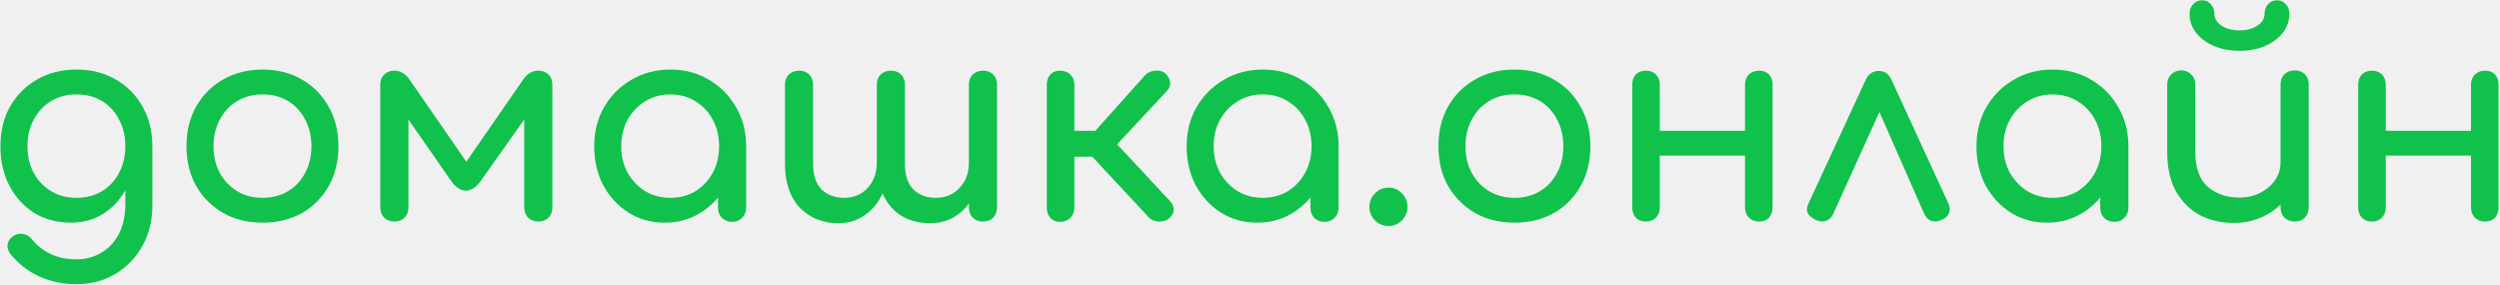
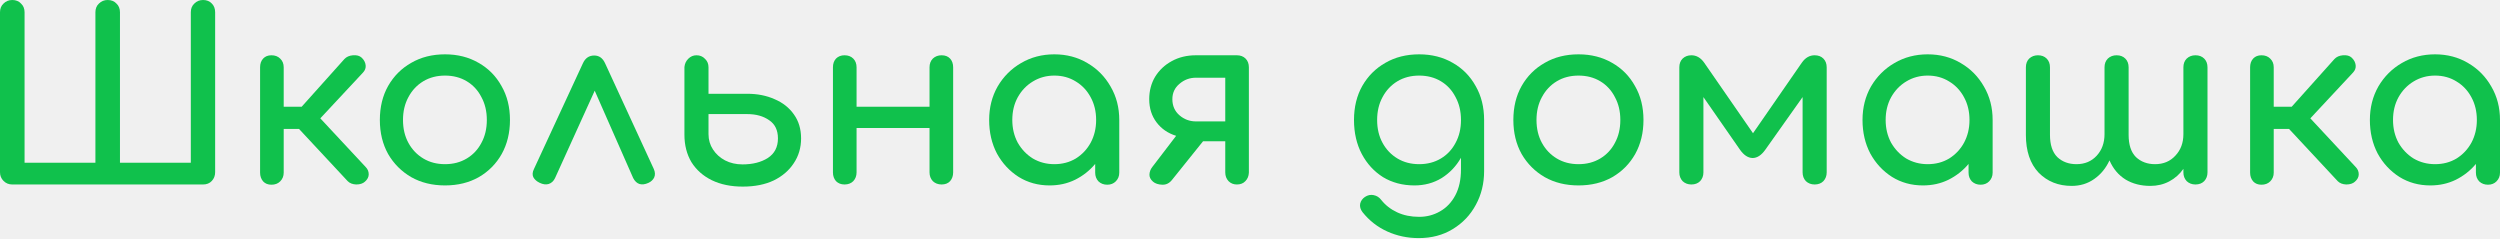
- <svg xmlns="http://www.w3.org/2000/svg" width="290" height="33" viewBox="0 0 290 33" fill="none">
-   <path d="M8.241 25.828C6.641 25.828 5.222 25.455 3.985 24.708C2.769 23.94 1.809 22.895 1.105 21.572C0.401 20.228 0.049 18.692 0.049 16.964C0.049 15.215 0.422 13.679 1.169 12.356C1.937 11.012 2.982 9.967 4.305 9.22C5.627 8.452 7.153 8.068 8.881 8.068C10.587 8.068 12.102 8.452 13.425 9.22C14.747 9.967 15.782 11.012 16.529 12.356C17.297 13.679 17.681 15.215 17.681 16.964V23.876C17.681 25.561 17.307 27.087 16.561 28.452C15.814 29.839 14.769 30.938 13.425 31.748C12.102 32.559 10.566 32.964 8.817 32.964C7.302 32.964 5.883 32.666 4.561 32.068C3.238 31.471 2.118 30.596 1.201 29.444C0.923 29.081 0.817 28.708 0.881 28.324C0.966 27.94 1.179 27.631 1.521 27.396C1.905 27.14 2.299 27.055 2.705 27.14C3.131 27.226 3.473 27.439 3.729 27.78C4.305 28.506 5.03 29.071 5.905 29.476C6.779 29.881 7.771 30.084 8.881 30.084C9.905 30.084 10.843 29.839 11.697 29.348C12.571 28.858 13.265 28.132 13.777 27.172C14.289 26.212 14.545 25.039 14.545 23.652V22.084C13.883 23.236 13.009 24.154 11.921 24.836C10.833 25.497 9.606 25.828 8.241 25.828ZM8.881 22.948C9.99 22.948 10.971 22.692 11.825 22.18C12.678 21.668 13.339 20.964 13.809 20.068C14.299 19.172 14.545 18.137 14.545 16.964C14.545 15.791 14.299 14.756 13.809 13.86C13.339 12.943 12.678 12.228 11.825 11.716C10.971 11.204 9.99 10.948 8.881 10.948C7.771 10.948 6.79 11.204 5.937 11.716C5.083 12.228 4.411 12.943 3.921 13.86C3.43 14.756 3.185 15.791 3.185 16.964C3.185 18.137 3.43 19.172 3.921 20.068C4.411 20.964 5.083 21.668 5.937 22.18C6.79 22.692 7.771 22.948 8.881 22.948Z" fill="#10C14C" />
-   <path d="M30.474 25.828C28.746 25.828 27.221 25.455 25.898 24.708C24.576 23.94 23.53 22.895 22.762 21.572C22.016 20.228 21.642 18.692 21.642 16.964C21.642 15.215 22.016 13.679 22.762 12.356C23.53 11.012 24.576 9.967 25.898 9.22C27.221 8.452 28.746 8.068 30.474 8.068C32.181 8.068 33.696 8.452 35.018 9.22C36.341 9.967 37.376 11.012 38.122 12.356C38.89 13.679 39.274 15.215 39.274 16.964C39.274 18.692 38.901 20.228 38.154 21.572C37.408 22.895 36.373 23.94 35.05 24.708C33.728 25.455 32.202 25.828 30.474 25.828ZM30.474 22.948C31.584 22.948 32.565 22.692 33.418 22.18C34.272 21.668 34.933 20.964 35.402 20.068C35.893 19.172 36.138 18.137 36.138 16.964C36.138 15.791 35.893 14.756 35.402 13.86C34.933 12.943 34.272 12.228 33.418 11.716C32.565 11.204 31.584 10.948 30.474 10.948C29.365 10.948 28.384 11.204 27.53 11.716C26.677 12.228 26.005 12.943 25.514 13.86C25.024 14.756 24.778 15.791 24.778 16.964C24.778 18.137 25.024 19.172 25.514 20.068C26.005 20.964 26.677 21.668 27.53 22.18C28.384 22.692 29.365 22.948 30.474 22.948Z" fill="#10C14C" />
-   <path d="M45.764 25.7C45.295 25.7 44.9 25.551 44.58 25.252C44.282 24.932 44.132 24.538 44.132 24.068V9.828C44.132 9.337 44.282 8.943 44.58 8.644C44.9 8.345 45.295 8.196 45.764 8.196C46.447 8.196 47.023 8.527 47.492 9.188L54.116 18.756L60.74 9.188C61.209 8.527 61.785 8.196 62.468 8.196C62.959 8.196 63.353 8.345 63.652 8.644C63.951 8.943 64.1 9.337 64.1 9.828V24.068C64.1 24.538 63.951 24.932 63.652 25.252C63.353 25.551 62.959 25.7 62.468 25.7C61.999 25.7 61.604 25.551 61.284 25.252C60.986 24.932 60.836 24.538 60.836 24.068V13.86L55.78 20.996C55.247 21.743 54.671 22.116 54.052 22.116C53.434 22.095 52.868 21.721 52.356 20.996L47.396 13.86V24.068C47.396 24.538 47.247 24.932 46.948 25.252C46.65 25.551 46.255 25.7 45.764 25.7Z" fill="#10C14C" />
-   <path d="M77.147 25.828C75.59 25.828 74.192 25.444 72.955 24.676C71.718 23.887 70.736 22.831 70.011 21.508C69.307 20.164 68.955 18.649 68.955 16.964C68.955 15.279 69.339 13.764 70.107 12.42C70.896 11.076 71.952 10.02 73.275 9.252C74.619 8.463 76.123 8.068 77.787 8.068C79.451 8.068 80.944 8.463 82.267 9.252C83.59 10.02 84.635 11.076 85.403 12.42C86.192 13.764 86.587 15.279 86.587 16.964V24.1C86.587 24.57 86.427 24.964 86.107 25.284C85.808 25.583 85.424 25.732 84.955 25.732C84.486 25.732 84.091 25.583 83.771 25.284C83.472 24.964 83.323 24.57 83.323 24.1V22.916C82.576 23.812 81.67 24.527 80.603 25.06C79.558 25.572 78.406 25.828 77.147 25.828ZM77.787 22.948C78.875 22.948 79.846 22.692 80.699 22.18C81.552 21.647 82.224 20.932 82.715 20.036C83.206 19.119 83.451 18.095 83.451 16.964C83.451 15.812 83.206 14.788 82.715 13.892C82.224 12.975 81.552 12.26 80.699 11.748C79.846 11.215 78.875 10.948 77.787 10.948C76.72 10.948 75.75 11.215 74.875 11.748C74.022 12.26 73.339 12.975 72.827 13.892C72.336 14.788 72.091 15.812 72.091 16.964C72.091 18.095 72.336 19.119 72.827 20.036C73.339 20.932 74.022 21.647 74.875 22.18C75.75 22.692 76.72 22.948 77.787 22.948Z" fill="#10C14C" />
-   <path d="M97.301 25.892C95.487 25.892 93.994 25.295 92.821 24.1C91.669 22.884 91.093 21.177 91.093 18.98V9.828C91.093 9.337 91.242 8.943 91.541 8.644C91.861 8.345 92.255 8.196 92.725 8.196C93.215 8.196 93.61 8.345 93.909 8.644C94.207 8.943 94.357 9.337 94.357 9.828V18.98C94.357 20.324 94.687 21.327 95.349 21.988C96.031 22.628 96.895 22.948 97.941 22.948C99.071 22.948 99.989 22.564 100.693 21.796C101.397 21.028 101.749 20.058 101.749 18.884V9.828C101.749 9.337 101.898 8.943 102.197 8.644C102.517 8.345 102.911 8.196 103.381 8.196C103.871 8.196 104.266 8.345 104.565 8.644C104.863 8.943 105.013 9.337 105.013 9.828V18.98C105.013 20.324 105.343 21.327 106.005 21.988C106.687 22.628 107.551 22.948 108.597 22.948C109.727 22.948 110.645 22.564 111.349 21.796C112.074 21.028 112.437 20.058 112.437 18.884V9.828C112.437 9.337 112.586 8.943 112.885 8.644C113.205 8.345 113.599 8.196 114.069 8.196C114.559 8.196 114.954 8.345 115.253 8.644C115.551 8.943 115.701 9.337 115.701 9.828V24.068C115.701 24.538 115.551 24.932 115.253 25.252C114.954 25.551 114.559 25.7 114.069 25.7C113.599 25.7 113.205 25.551 112.885 25.252C112.586 24.932 112.437 24.538 112.437 24.068V23.588C111.925 24.314 111.285 24.879 110.517 25.284C109.749 25.689 108.895 25.892 107.957 25.892C106.677 25.892 105.557 25.604 104.597 25.028C103.637 24.431 102.911 23.567 102.421 22.436C101.93 23.503 101.237 24.346 100.341 24.964C99.466 25.583 98.453 25.892 97.301 25.892Z" fill="#10C14C" />
-   <path d="M123.012 25.732C122.543 25.732 122.169 25.583 121.892 25.284C121.615 24.964 121.476 24.57 121.476 24.1V9.828C121.476 9.337 121.615 8.943 121.892 8.644C122.169 8.345 122.543 8.196 123.012 8.196C123.503 8.196 123.897 8.345 124.196 8.644C124.516 8.943 124.676 9.337 124.676 9.828V15.172H127.108L132.9 8.708C133.177 8.409 133.561 8.239 134.052 8.196C134.564 8.153 134.959 8.26 135.236 8.516C135.556 8.815 135.737 9.156 135.78 9.54C135.823 9.903 135.705 10.233 135.428 10.532L129.636 16.74L135.78 23.332C136.057 23.61 136.196 23.94 136.196 24.324C136.196 24.687 136.025 25.017 135.684 25.316C135.407 25.572 135.012 25.7 134.5 25.7C134.009 25.679 133.625 25.529 133.348 25.252L126.756 18.18H124.676V24.1C124.676 24.57 124.516 24.964 124.196 25.284C123.897 25.583 123.503 25.732 123.012 25.732Z" fill="#10C14C" />
-   <path d="M145.897 25.828C144.34 25.828 142.942 25.444 141.705 24.676C140.468 23.887 139.486 22.831 138.761 21.508C138.057 20.164 137.705 18.649 137.705 16.964C137.705 15.279 138.089 13.764 138.857 12.42C139.646 11.076 140.702 10.02 142.025 9.252C143.369 8.463 144.873 8.068 146.537 8.068C148.201 8.068 149.694 8.463 151.017 9.252C152.34 10.02 153.385 11.076 154.153 12.42C154.942 13.764 155.337 15.279 155.337 16.964V24.1C155.337 24.57 155.177 24.964 154.857 25.284C154.558 25.583 154.174 25.732 153.705 25.732C153.236 25.732 152.841 25.583 152.521 25.284C152.222 24.964 152.073 24.57 152.073 24.1V22.916C151.326 23.812 150.42 24.527 149.353 25.06C148.308 25.572 147.156 25.828 145.897 25.828ZM146.537 22.948C147.625 22.948 148.596 22.692 149.449 22.18C150.302 21.647 150.974 20.932 151.465 20.036C151.956 19.119 152.201 18.095 152.201 16.964C152.201 15.812 151.956 14.788 151.465 13.892C150.974 12.975 150.302 12.26 149.449 11.748C148.596 11.215 147.625 10.948 146.537 10.948C145.47 10.948 144.5 11.215 143.625 11.748C142.772 12.26 142.089 12.975 141.577 13.892C141.086 14.788 140.841 15.812 140.841 16.964C140.841 18.095 141.086 19.119 141.577 20.036C142.089 20.932 142.772 21.647 143.625 22.18C144.5 22.692 145.47 22.948 146.537 22.948Z" fill="#10C14C" />
-   <path d="M161.123 26.212C160.525 26.212 160.003 25.999 159.555 25.572C159.128 25.124 158.915 24.602 158.915 24.004C158.915 23.386 159.128 22.863 159.555 22.436C160.003 21.988 160.525 21.764 161.123 21.764C161.741 21.764 162.264 21.988 162.691 22.436C163.117 22.863 163.331 23.386 163.331 24.004C163.331 24.602 163.117 25.124 162.691 25.572C162.264 25.999 161.741 26.212 161.123 26.212Z" fill="#10C14C" />
-   <path d="M175.756 25.828C174.028 25.828 172.502 25.455 171.18 24.708C169.857 23.94 168.812 22.895 168.044 21.572C167.297 20.228 166.924 18.692 166.924 16.964C166.924 15.215 167.297 13.679 168.044 12.356C168.812 11.012 169.857 9.967 171.18 9.22C172.502 8.452 174.028 8.068 175.756 8.068C177.462 8.068 178.977 8.452 180.3 9.22C181.622 9.967 182.657 11.012 183.404 12.356C184.172 13.679 184.556 15.215 184.556 16.964C184.556 18.692 184.182 20.228 183.436 21.572C182.689 22.895 181.654 23.94 180.332 24.708C179.009 25.455 177.484 25.828 175.756 25.828ZM175.756 22.948C176.865 22.948 177.846 22.692 178.7 22.18C179.553 21.668 180.214 20.964 180.684 20.068C181.174 19.172 181.42 18.137 181.42 16.964C181.42 15.791 181.174 14.756 180.684 13.86C180.214 12.943 179.553 12.228 178.7 11.716C177.846 11.204 176.865 10.948 175.756 10.948C174.646 10.948 173.665 11.204 172.812 11.716C171.958 12.228 171.286 12.943 170.796 13.86C170.305 14.756 170.06 15.791 170.06 16.964C170.06 18.137 170.305 19.172 170.796 20.068C171.286 20.964 171.958 21.668 172.812 22.18C173.665 22.692 174.646 22.948 175.756 22.948Z" fill="#10C14C" />
-   <path d="M190.981 25.7C190.512 25.7 190.128 25.551 189.829 25.252C189.552 24.932 189.413 24.538 189.413 24.068V9.828C189.413 9.337 189.552 8.943 189.829 8.644C190.128 8.345 190.512 8.196 190.981 8.196C191.472 8.196 191.867 8.345 192.165 8.644C192.464 8.943 192.613 9.337 192.613 9.828V15.172H202.501V9.828C202.501 9.337 202.651 8.943 202.949 8.644C203.269 8.345 203.664 8.196 204.133 8.196C204.624 8.196 205.008 8.345 205.285 8.644C205.563 8.943 205.701 9.337 205.701 9.828V24.068C205.701 24.538 205.563 24.932 205.285 25.252C205.008 25.551 204.624 25.7 204.133 25.7C203.664 25.7 203.269 25.551 202.949 25.252C202.651 24.932 202.501 24.538 202.501 24.068V18.052H192.613V24.068C192.613 24.538 192.464 24.932 192.165 25.252C191.867 25.551 191.472 25.7 190.981 25.7Z" fill="#10C14C" />
-   <path d="M218.036 8.228C218.697 8.228 219.188 8.58 219.508 9.284L226.1 23.588C226.292 24.015 226.313 24.399 226.164 24.74C226.015 25.06 225.759 25.305 225.396 25.476C224.457 25.903 223.764 25.689 223.316 24.836L218.1 12.996L212.724 24.836C212.532 25.241 212.244 25.508 211.86 25.636C211.497 25.743 211.092 25.689 210.644 25.476C210.239 25.284 209.951 25.028 209.78 24.708C209.631 24.388 209.663 24.015 209.876 23.588L216.5 9.284C216.82 8.58 217.332 8.228 218.036 8.228Z" fill="#10C14C" />
-   <path d="M237.553 25.828C235.996 25.828 234.598 25.444 233.361 24.676C232.124 23.887 231.142 22.831 230.417 21.508C229.713 20.164 229.361 18.649 229.361 16.964C229.361 15.279 229.745 13.764 230.513 12.42C231.302 11.076 232.358 10.02 233.681 9.252C235.025 8.463 236.529 8.068 238.193 8.068C239.857 8.068 241.35 8.463 242.673 9.252C243.996 10.02 245.041 11.076 245.809 12.42C246.598 13.764 246.993 15.279 246.993 16.964V24.1C246.993 24.57 246.833 24.964 246.513 25.284C246.214 25.583 245.83 25.732 245.361 25.732C244.892 25.732 244.497 25.583 244.177 25.284C243.878 24.964 243.729 24.57 243.729 24.1V22.916C242.982 23.812 242.076 24.527 241.009 25.06C239.964 25.572 238.812 25.828 237.553 25.828ZM238.193 22.948C239.281 22.948 240.252 22.692 241.105 22.18C241.958 21.647 242.63 20.932 243.121 20.036C243.612 19.119 243.857 18.095 243.857 16.964C243.857 15.812 243.612 14.788 243.121 13.892C242.63 12.975 241.958 12.26 241.105 11.748C240.252 11.215 239.281 10.948 238.193 10.948C237.126 10.948 236.156 11.215 235.281 11.748C234.428 12.26 233.745 12.975 233.233 13.892C232.742 14.788 232.497 15.812 232.497 16.964C232.497 18.095 232.742 19.119 233.233 20.036C233.745 20.932 234.428 21.647 235.281 22.18C236.156 22.692 237.126 22.948 238.193 22.948Z" fill="#10C14C" />
-   <path d="M259.211 25.86C257.739 25.86 256.416 25.551 255.243 24.932C254.091 24.292 253.174 23.364 252.491 22.148C251.83 20.932 251.499 19.439 251.499 17.668V9.796C251.499 9.327 251.648 8.943 251.947 8.644C252.267 8.324 252.662 8.164 253.131 8.164C253.6 8.164 253.984 8.324 254.283 8.644C254.603 8.943 254.763 9.327 254.763 9.796V17.668C254.763 19.482 255.243 20.815 256.203 21.668C257.184 22.5 258.4 22.916 259.851 22.916C260.768 22.916 261.579 22.735 262.283 22.372C263.008 22.009 263.584 21.519 264.011 20.9C264.438 20.282 264.651 19.588 264.651 18.82V9.796C264.651 9.305 264.8 8.911 265.099 8.612C265.419 8.313 265.814 8.164 266.283 8.164C266.774 8.164 267.168 8.313 267.467 8.612C267.766 8.911 267.915 9.305 267.915 9.796V24.068C267.915 24.538 267.766 24.932 267.467 25.252C267.168 25.551 266.774 25.7 266.283 25.7C265.814 25.7 265.419 25.551 265.099 25.252C264.8 24.932 264.651 24.538 264.651 24.068V23.716C263.99 24.378 263.19 24.9 262.251 25.284C261.312 25.668 260.299 25.86 259.211 25.86ZM259.883 5.892C258.795 5.892 257.814 5.711 256.939 5.348C256.064 4.964 255.371 4.452 254.859 3.812C254.347 3.151 254.091 2.415 254.091 1.604C254.091 1.156 254.23 0.783 254.507 0.484C254.784 0.185 255.126 0.036 255.531 0.036C255.958 0.036 256.299 0.185 256.555 0.484C256.832 0.783 256.971 1.156 256.971 1.604C256.971 2.137 257.248 2.596 257.803 2.98C258.358 3.343 259.051 3.524 259.883 3.524C260.715 3.524 261.408 3.343 261.963 2.98C262.518 2.596 262.795 2.137 262.795 1.604C262.795 1.156 262.934 0.783 263.211 0.484C263.488 0.185 263.83 0.036 264.235 0.036C264.662 0.036 265.003 0.185 265.259 0.484C265.536 0.783 265.675 1.156 265.675 1.604C265.675 2.415 265.419 3.151 264.907 3.812C264.395 4.452 263.702 4.964 262.827 5.348C261.974 5.711 260.992 5.892 259.883 5.892Z" fill="#10C14C" />
-   <path d="M275.231 25.7C274.762 25.7 274.378 25.551 274.079 25.252C273.802 24.932 273.663 24.538 273.663 24.068V9.828C273.663 9.337 273.802 8.943 274.079 8.644C274.378 8.345 274.762 8.196 275.231 8.196C275.722 8.196 276.117 8.345 276.415 8.644C276.714 8.943 276.863 9.337 276.863 9.828V15.172H286.751V9.828C286.751 9.337 286.901 8.943 287.199 8.644C287.519 8.345 287.914 8.196 288.383 8.196C288.874 8.196 289.258 8.345 289.535 8.644C289.813 8.943 289.951 9.337 289.951 9.828V24.068C289.951 24.538 289.813 24.932 289.535 25.252C289.258 25.551 288.874 25.7 288.383 25.7C287.914 25.7 287.519 25.551 287.199 25.252C286.901 24.932 286.751 24.538 286.751 24.068V18.052H276.863V24.068C276.863 24.538 276.714 24.932 276.415 25.252C276.117 25.551 275.722 25.7 275.231 25.7Z" fill="#10C14C" />
+ <svg xmlns="http://www.w3.org/2000/svg" width="336" height="32" viewBox="0 0 336 32" fill="none">
+   <g clip-path="url(#clip0)">
+     <path d="M1.65 24.794C1.185 24.794 0.793 24.635 0.476 24.317C0.159 24 0 23.608 0 23.143V1.651C0 1.164 0.159 0.772 0.476 0.476C0.793 0.159 1.185 0 1.65 0C2.137 0 2.529 0.159 2.825 0.476C3.142 0.772 3.301 1.164 3.301 1.651V21.873H12.823V1.651C12.823 1.164 12.981 0.772 13.299 0.476C13.616 0.159 14.008 0 14.473 0C14.96 0 15.351 0.159 15.648 0.476C15.965 0.772 16.124 1.164 16.124 1.651V21.873H25.645V1.651C25.645 1.164 25.804 0.772 26.122 0.476C26.439 0.159 26.83 0 27.296 0C27.782 0 28.174 0.159 28.47 0.476C28.766 0.772 28.915 1.164 28.915 1.651V23.143C28.915 23.608 28.766 24 28.47 24.317C28.174 24.635 27.782 24.794 27.296 24.794H1.65Z" fill="#10C14C" />
+     <path d="M36.479 24.825C36.013 24.825 35.643 24.677 35.368 24.381C35.093 24.064 34.955 23.672 34.955 23.206V9.048C34.955 8.561 35.093 8.169 35.368 7.873C35.643 7.577 36.013 7.429 36.479 7.429C36.965 7.429 37.357 7.577 37.653 7.873C37.971 8.169 38.129 8.561 38.129 9.048V14.349H40.541L46.286 7.937C46.561 7.64 46.942 7.471 47.429 7.429C47.937 7.386 48.328 7.492 48.603 7.746C48.921 8.042 49.1 8.381 49.143 8.762C49.185 9.122 49.069 9.45 48.794 9.746L43.049 15.905L49.143 22.444C49.418 22.72 49.556 23.048 49.556 23.429C49.556 23.788 49.386 24.116 49.048 24.413C48.773 24.667 48.381 24.794 47.873 24.794C47.387 24.773 47.006 24.624 46.731 24.349L40.192 17.333H38.129V23.206C38.129 23.672 37.971 24.064 37.653 24.381C37.357 24.677 36.965 24.825 36.479 24.825Z" fill="#10C14C" />
+     <path d="M59.812 24.921C58.098 24.921 56.585 24.55 55.273 23.809C53.962 23.048 52.925 22.011 52.163 20.698C51.422 19.365 51.052 17.841 51.052 16.127C51.052 14.392 51.422 12.868 52.163 11.556C52.925 10.222 53.962 9.185 55.273 8.444C56.585 7.683 58.098 7.302 59.812 7.302C61.505 7.302 63.007 7.683 64.319 8.444C65.631 9.185 66.657 10.222 67.398 11.556C68.16 12.868 68.54 14.392 68.54 16.127C68.54 17.841 68.17 19.365 67.43 20.698C66.689 22.011 65.663 23.048 64.351 23.809C63.039 24.55 61.526 24.921 59.812 24.921ZM59.812 22.064C60.913 22.064 61.886 21.809 62.732 21.302C63.579 20.794 64.235 20.095 64.7 19.206C65.187 18.317 65.43 17.291 65.43 16.127C65.43 14.963 65.187 13.937 64.7 13.048C64.235 12.138 63.579 11.429 62.732 10.921C61.886 10.413 60.913 10.159 59.812 10.159C58.712 10.159 57.739 10.413 56.892 10.921C56.046 11.429 55.379 12.138 54.893 13.048C54.406 13.937 54.163 14.963 54.163 16.127C54.163 17.291 54.406 18.317 54.893 19.206C55.379 20.095 56.046 20.794 56.892 21.302C57.739 21.809 58.712 22.064 59.812 22.064Z" fill="#10C14C" />
+     <path d="M79.865 7.46C80.521 7.46 81.008 7.81 81.325 8.508L87.864 22.698C88.054 23.122 88.075 23.503 87.927 23.841C87.779 24.159 87.525 24.402 87.165 24.571C86.234 24.995 85.547 24.783 85.102 23.936L79.929 12.191L74.597 23.936C74.406 24.339 74.121 24.603 73.74 24.73C73.38 24.836 72.978 24.783 72.534 24.571C72.132 24.381 71.846 24.127 71.677 23.809C71.528 23.492 71.56 23.122 71.772 22.698L78.342 8.508C78.659 7.81 79.167 7.46 79.865 7.46Z" fill="#10C14C" />
+     <path d="M99.827 25.079C98.24 25.079 96.854 24.794 95.669 24.222C94.505 23.651 93.595 22.847 92.939 21.809C92.304 20.751 91.987 19.513 91.987 18.095V9.016C92.029 8.571 92.199 8.201 92.495 7.905C92.812 7.587 93.183 7.429 93.606 7.429C94.071 7.429 94.452 7.587 94.748 7.905C95.066 8.201 95.224 8.582 95.224 9.048V12.603H100.43C101.805 12.603 103.032 12.847 104.111 13.333C105.212 13.799 106.079 14.487 106.714 15.397C107.349 16.286 107.666 17.355 107.666 18.603C107.666 19.852 107.338 20.963 106.682 21.936C106.047 22.91 105.148 23.683 103.984 24.254C102.821 24.804 101.435 25.079 99.827 25.079ZM99.795 22.095C101.149 22.095 102.281 21.809 103.191 21.238C104.101 20.645 104.556 19.767 104.556 18.603C104.556 17.503 104.164 16.688 103.381 16.159C102.598 15.608 101.615 15.333 100.43 15.333H95.224V18.032C95.224 18.794 95.425 19.482 95.827 20.095C96.23 20.709 96.769 21.196 97.446 21.556C98.144 21.915 98.927 22.095 99.795 22.095Z" fill="#10C14C" />
+     <path d="M113.503 24.794C113.038 24.794 112.657 24.645 112.361 24.349C112.086 24.032 111.948 23.64 111.948 23.175V9.048C111.948 8.561 112.086 8.169 112.361 7.873C112.657 7.577 113.038 7.429 113.503 7.429C113.99 7.429 114.381 7.577 114.678 7.873C114.974 8.169 115.122 8.561 115.122 9.048V14.349H124.929V9.048C124.929 8.561 125.078 8.169 125.374 7.873C125.691 7.577 126.083 7.429 126.548 7.429C127.035 7.429 127.416 7.577 127.691 7.873C127.966 8.169 128.103 8.561 128.103 9.048V23.175C128.103 23.64 127.966 24.032 127.691 24.349C127.416 24.645 127.035 24.794 126.548 24.794C126.083 24.794 125.691 24.645 125.374 24.349C125.078 24.032 124.929 23.64 124.929 23.175V17.206H115.122V23.175C115.122 23.64 114.974 24.032 114.678 24.349C114.381 24.645 113.99 24.794 113.503 24.794Z" fill="#10C14C" />
+     <path d="M141.067 24.921C139.523 24.921 138.137 24.54 136.909 23.778C135.682 22.995 134.709 21.947 133.989 20.635C133.291 19.302 132.942 17.799 132.942 16.127C132.942 14.455 133.323 12.952 134.085 11.619C134.868 10.286 135.915 9.238 137.227 8.476C138.56 7.693 140.052 7.302 141.702 7.302C143.353 7.302 144.834 7.693 146.146 8.476C147.458 9.238 148.494 10.286 149.256 11.619C150.039 12.952 150.43 14.455 150.43 16.127V23.206C150.43 23.672 150.272 24.064 149.954 24.381C149.658 24.677 149.277 24.825 148.812 24.825C148.346 24.825 147.955 24.677 147.637 24.381C147.341 24.064 147.193 23.672 147.193 23.206V22.032C146.452 22.921 145.553 23.63 144.495 24.159C143.458 24.667 142.316 24.921 141.067 24.921ZM141.702 22.064C142.781 22.064 143.744 21.809 144.59 21.302C145.437 20.773 146.103 20.064 146.59 19.175C147.077 18.265 147.32 17.249 147.32 16.127C147.32 14.984 147.077 13.968 146.59 13.079C146.103 12.169 145.437 11.46 144.59 10.952C143.744 10.423 142.781 10.159 141.702 10.159C140.644 10.159 139.681 10.423 138.814 10.952C137.967 11.46 137.29 12.169 136.783 13.079C136.296 13.968 136.053 14.984 136.053 16.127C136.053 17.249 136.296 18.265 136.783 19.175C137.29 20.064 137.967 20.773 138.814 21.302C139.681 21.809 140.644 22.064 141.702 22.064Z" fill="#10C14C" />
+     <path d="M154.963 24.413C154.624 24.116 154.466 23.788 154.487 23.429C154.508 23.069 154.635 22.741 154.868 22.444L158.073 18.254C156.973 17.915 156.095 17.312 155.439 16.444C154.783 15.577 154.455 14.54 154.455 13.333C154.455 12.212 154.72 11.206 155.249 10.318C155.799 9.429 156.539 8.73 157.47 8.222C158.423 7.693 159.512 7.429 160.74 7.429H166.23C166.717 7.429 167.109 7.577 167.405 7.873C167.701 8.169 167.849 8.561 167.849 9.048V23.206C167.828 23.672 167.669 24.053 167.373 24.349C167.098 24.645 166.717 24.794 166.23 24.794C165.786 24.794 165.416 24.645 165.12 24.349C164.823 24.032 164.675 23.64 164.675 23.175V18.984H161.692L157.534 24.159C157.174 24.624 156.73 24.847 156.201 24.825C155.672 24.804 155.259 24.667 154.963 24.413ZM160.74 16.317H164.675V10.444H160.74C159.893 10.444 159.153 10.72 158.518 11.27C157.883 11.799 157.566 12.487 157.566 13.333C157.566 14.222 157.883 14.942 158.518 15.492C159.153 16.042 159.893 16.317 160.74 16.317Z" fill="#10C14C" />
+     <path d="M190.102 24.921C188.515 24.921 187.108 24.55 185.881 23.809C184.675 23.048 183.722 22.011 183.024 20.698C182.326 19.365 181.977 17.841 181.977 16.127C181.977 14.392 182.347 12.868 183.088 11.556C183.849 10.222 184.886 9.185 186.198 8.444C187.51 7.683 189.023 7.302 190.737 7.302C192.43 7.302 193.932 7.683 195.244 8.444C196.556 9.185 197.582 10.222 198.323 11.556C199.084 12.868 199.465 14.392 199.465 16.127V22.984C199.465 24.656 199.095 26.169 198.354 27.524C197.614 28.899 196.577 29.989 195.244 30.794C193.932 31.598 192.408 32 190.673 32C189.171 32 187.764 31.704 186.452 31.111C185.14 30.518 184.029 29.651 183.119 28.508C182.844 28.148 182.739 27.778 182.802 27.397C182.887 27.016 183.098 26.709 183.437 26.476C183.818 26.222 184.209 26.138 184.611 26.222C185.034 26.307 185.373 26.518 185.627 26.857C186.198 27.577 186.918 28.138 187.785 28.54C188.653 28.942 189.637 29.143 190.737 29.143C191.753 29.143 192.684 28.899 193.53 28.413C194.397 27.926 195.085 27.206 195.593 26.254C196.101 25.302 196.355 24.138 196.355 22.762V21.206C195.699 22.349 194.831 23.259 193.752 23.936C192.673 24.593 191.456 24.921 190.102 24.921ZM190.737 22.064C191.837 22.064 192.811 21.809 193.657 21.302C194.503 20.794 195.159 20.095 195.625 19.206C196.111 18.317 196.355 17.291 196.355 16.127C196.355 14.963 196.111 13.937 195.625 13.048C195.159 12.138 194.503 11.429 193.657 10.921C192.811 10.413 191.837 10.159 190.737 10.159C189.637 10.159 188.663 10.413 187.817 10.921C186.97 11.429 186.304 12.138 185.817 13.048C185.331 13.937 185.087 14.963 185.087 16.127C185.087 17.291 185.331 18.317 185.817 19.206C186.304 20.095 186.97 20.794 187.817 21.302C188.663 21.809 189.637 22.064 190.737 22.064Z" fill="#10C14C" />
+     <path d="M212.155 24.921C210.441 24.921 208.928 24.55 207.616 23.809C206.304 23.048 205.267 22.011 204.506 20.698C203.765 19.365 203.395 17.841 203.395 16.127C203.395 14.392 203.765 12.868 204.506 11.556C205.267 10.222 206.304 9.185 207.616 8.444C208.928 7.683 210.441 7.302 212.155 7.302C213.847 7.302 215.35 7.683 216.662 8.444C217.974 9.185 219 10.222 219.74 11.556C220.502 12.868 220.883 14.392 220.883 16.127C220.883 17.841 220.513 19.365 219.772 20.698C219.032 22.011 218.005 23.048 216.693 23.809C215.382 24.55 213.869 24.921 212.155 24.921ZM212.155 22.064C213.255 22.064 214.228 21.809 215.075 21.302C215.921 20.794 216.577 20.095 217.043 19.206C217.529 18.317 217.773 17.291 217.773 16.127C217.773 14.963 217.529 13.937 217.043 13.048C216.577 12.138 215.921 11.429 215.075 10.921C214.228 10.413 213.255 10.159 212.155 10.159C211.054 10.159 210.081 10.413 209.235 10.921C208.388 11.429 207.722 12.138 207.235 13.048C206.748 13.937 206.505 14.963 206.505 16.127C206.505 17.291 206.748 18.317 207.235 19.206C207.722 20.095 208.388 20.794 209.235 21.302C210.081 21.809 211.054 22.064 212.155 22.064Z" fill="#10C14C" />
+     <path d="M227.32 24.794C226.854 24.794 226.463 24.645 226.146 24.349C225.849 24.032 225.701 23.64 225.701 23.175V9.048C225.701 8.561 225.849 8.169 226.146 7.873C226.463 7.577 226.854 7.429 227.32 7.429C227.997 7.429 228.568 7.757 229.034 8.413L235.604 17.905L242.174 8.413C242.639 7.757 243.211 7.429 243.888 7.429C244.375 7.429 244.766 7.577 245.062 7.873C245.358 8.169 245.507 8.561 245.507 9.048V23.175C245.507 23.64 245.358 24.032 245.062 24.349C244.766 24.645 244.375 24.794 243.888 24.794C243.422 24.794 243.031 24.645 242.713 24.349C242.417 24.032 242.269 23.64 242.269 23.175V13.048L237.254 20.127C236.725 20.868 236.154 21.238 235.54 21.238C234.927 21.217 234.366 20.847 233.858 20.127L228.939 13.048V23.175C228.939 23.64 228.79 24.032 228.494 24.349C228.198 24.645 227.807 24.794 227.32 24.794Z" fill="#10C14C" />
+     <path d="M258.447 24.921C256.902 24.921 255.516 24.54 254.289 23.778C253.062 22.995 252.089 21.947 251.369 20.635C250.671 19.302 250.322 17.799 250.322 16.127C250.322 14.455 250.703 12.952 251.464 11.619C252.247 10.286 253.295 9.238 254.607 8.476C255.94 7.693 257.431 7.302 259.082 7.302C260.732 7.302 262.213 7.693 263.525 8.476C264.837 9.238 265.874 10.286 266.636 11.619C267.419 12.952 267.81 14.455 267.81 16.127V23.206C267.81 23.672 267.651 24.064 267.334 24.381C267.038 24.677 266.657 24.825 266.191 24.825C265.726 24.825 265.334 24.677 265.017 24.381C264.721 24.064 264.573 23.672 264.573 23.206V22.032C263.832 22.921 262.933 23.63 261.875 24.159C260.838 24.667 259.695 24.921 258.447 24.921ZM259.082 22.064C260.161 22.064 261.124 21.809 261.97 21.302C262.816 20.773 263.483 20.064 263.97 19.175C264.456 18.265 264.7 17.249 264.7 16.127C264.7 14.984 264.456 13.968 263.97 13.079C263.483 12.169 262.816 11.46 261.97 10.952C261.124 10.423 260.161 10.159 259.082 10.159C258.024 10.159 257.061 10.423 256.193 10.952C255.347 11.46 254.67 12.169 254.162 13.079C253.675 13.968 253.432 14.984 253.432 16.127C253.432 17.249 253.675 18.265 254.162 19.175C254.67 20.064 255.347 20.773 256.193 21.302C257.061 21.809 258.024 22.064 259.082 22.064Z" fill="#10C14C" />
+     <path d="M278.437 24.984C276.638 24.984 275.157 24.392 273.993 23.206C272.85 22 272.279 20.307 272.279 18.127V9.048C272.279 8.561 272.427 8.169 272.723 7.873C273.041 7.577 273.432 7.429 273.898 7.429C274.385 7.429 274.776 7.577 275.072 7.873C275.368 8.169 275.517 8.561 275.517 9.048V18.127C275.517 19.46 275.845 20.455 276.5 21.111C277.178 21.746 278.035 22.064 279.071 22.064C280.193 22.064 281.103 21.683 281.801 20.921C282.499 20.159 282.848 19.196 282.848 18.032V9.048C282.848 8.561 282.996 8.169 283.293 7.873C283.61 7.577 284.002 7.429 284.467 7.429C284.954 7.429 285.345 7.577 285.641 7.873C285.938 8.169 286.086 8.561 286.086 9.048V18.127C286.086 19.46 286.414 20.455 287.07 21.111C287.747 21.746 288.604 22.064 289.641 22.064C290.762 22.064 291.672 21.683 292.37 20.921C293.09 20.159 293.449 19.196 293.449 18.032V9.048C293.449 8.561 293.597 8.169 293.894 7.873C294.211 7.577 294.602 7.429 295.068 7.429C295.555 7.429 295.946 7.577 296.242 7.873C296.539 8.169 296.687 8.561 296.687 9.048V23.175C296.687 23.64 296.539 24.032 296.242 24.349C295.946 24.645 295.555 24.794 295.068 24.794C294.602 24.794 294.211 24.645 293.894 24.349C293.597 24.032 293.449 23.64 293.449 23.175V22.698C292.941 23.418 292.307 23.979 291.545 24.381C290.783 24.783 289.937 24.984 289.006 24.984C287.736 24.984 286.625 24.698 285.673 24.127C284.721 23.534 284.001 22.677 283.515 21.556C283.028 22.614 282.34 23.45 281.452 24.064C280.584 24.677 279.579 24.984 278.437 24.984Z" fill="#10C14C" />
+     <path d="M303.938 24.825C303.473 24.825 303.103 24.677 302.827 24.381C302.552 24.064 302.415 23.672 302.415 23.206V9.048C302.415 8.561 302.552 8.169 302.827 7.873C303.103 7.577 303.473 7.429 303.938 7.429C304.425 7.429 304.816 7.577 305.113 7.873C305.43 8.169 305.589 8.561 305.589 9.048V14.349H308.001L313.746 7.937C314.021 7.64 314.402 7.471 314.888 7.429C315.396 7.386 315.788 7.492 316.063 7.746C316.38 8.042 316.56 8.381 316.602 8.762C316.645 9.122 316.528 9.45 316.253 9.746L310.508 15.905L316.602 22.444C316.877 22.72 317.015 23.048 317.015 23.429C317.015 23.788 316.846 24.116 316.507 24.413C316.232 24.667 315.841 24.794 315.333 24.794C314.846 24.773 314.465 24.624 314.19 24.349L307.652 17.333H305.589V23.206C305.589 23.672 305.43 24.064 305.113 24.381C304.816 24.677 304.425 24.825 303.938 24.825Z" fill="#10C14C" />
+     <path d="M326.637 24.921C325.092 24.921 323.706 24.54 322.479 23.778C321.252 22.995 320.278 21.947 319.559 20.635C318.861 19.302 318.512 17.799 318.512 16.127C318.512 14.455 318.893 12.952 319.654 11.619C320.437 10.286 321.485 9.238 322.796 8.476C324.129 7.693 325.621 7.302 327.272 7.302C328.922 7.302 330.403 7.693 331.715 8.476C333.027 9.238 334.064 10.286 334.826 11.619C335.609 12.952 336 14.455 336 16.127V23.206C336 23.672 335.841 24.064 335.524 24.381C335.228 24.677 334.847 24.825 334.381 24.825C333.916 24.825 333.524 24.677 333.207 24.381C332.911 24.064 332.763 23.672 332.763 23.206V22.032C332.022 22.921 331.123 23.63 330.065 24.159C329.028 24.667 327.885 24.921 326.637 24.921ZM327.272 22.064C328.351 22.064 329.314 21.809 330.16 21.302C331.006 20.773 331.673 20.064 332.16 19.175C332.646 18.265 332.89 17.249 332.89 16.127C332.89 14.984 332.646 13.968 332.16 13.079C331.673 12.169 331.006 11.46 330.16 10.952C329.314 10.423 328.351 10.159 327.272 10.159C326.214 10.159 325.251 10.423 324.383 10.952C323.537 11.46 322.86 12.169 322.352 13.079C321.865 13.968 321.622 14.984 321.622 16.127C321.622 17.249 321.865 18.265 322.352 19.175C322.86 20.064 323.537 20.773 324.383 21.302C325.251 21.809 326.214 22.064 327.272 22.064Z" fill="#10C14C" />
+   </g>
+   <defs>
+     <clipPath id="clip0">
+       <rect width="336" height="32" fill="white" />
+     </clipPath>
+   </defs>
</svg>
